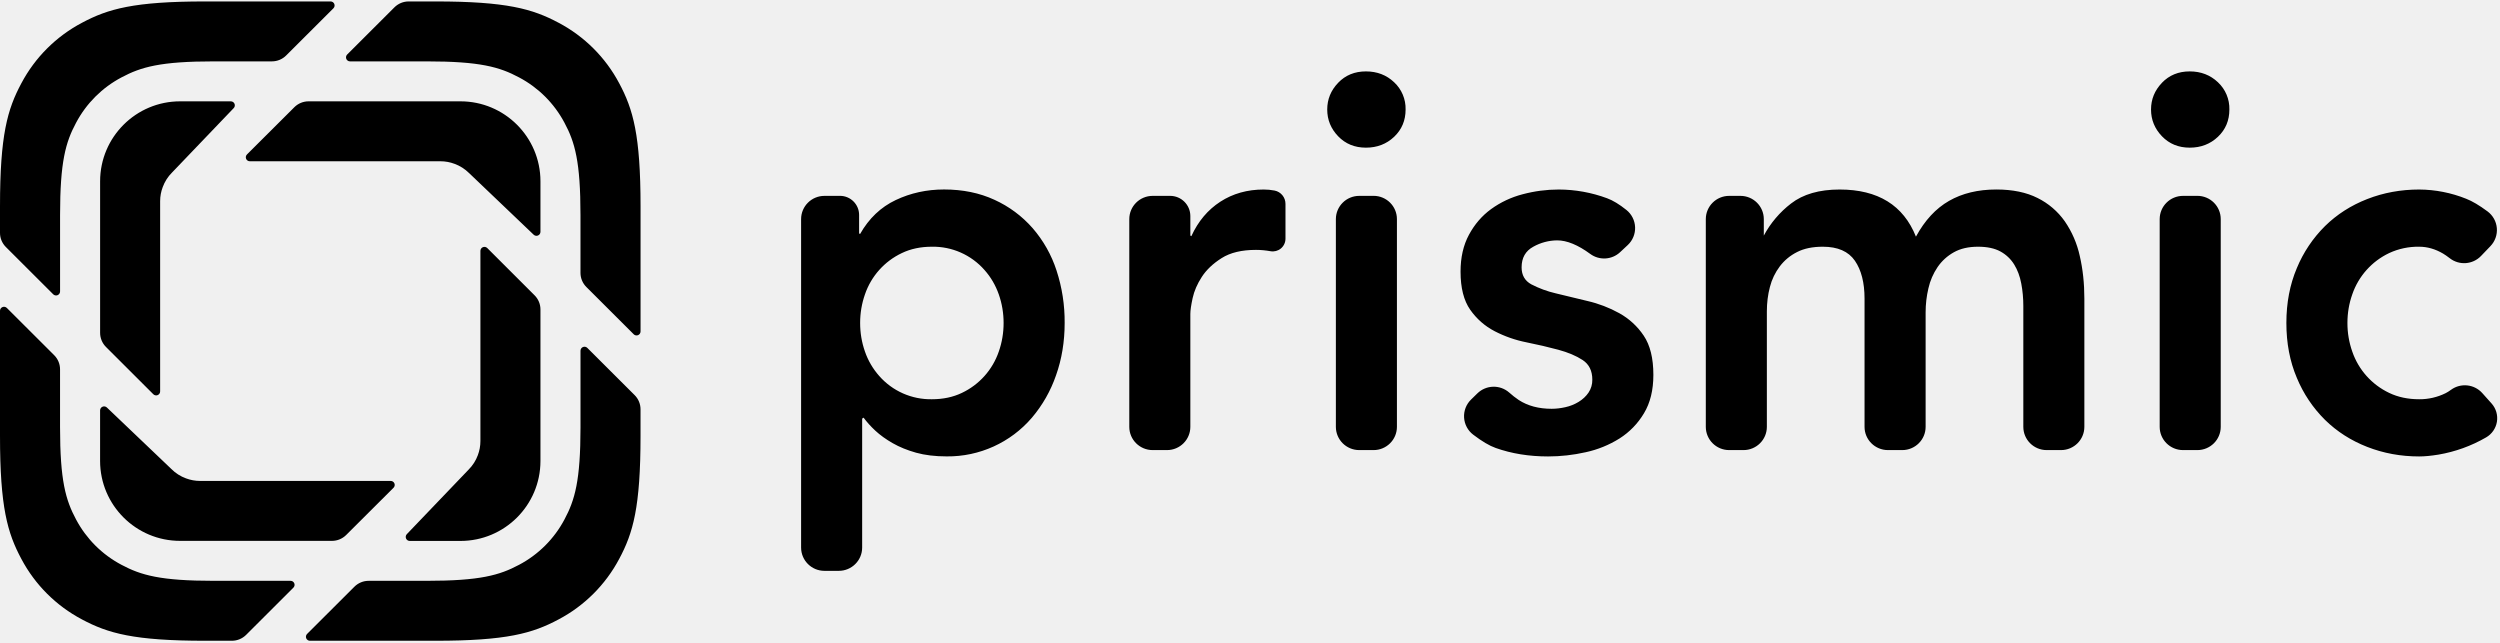
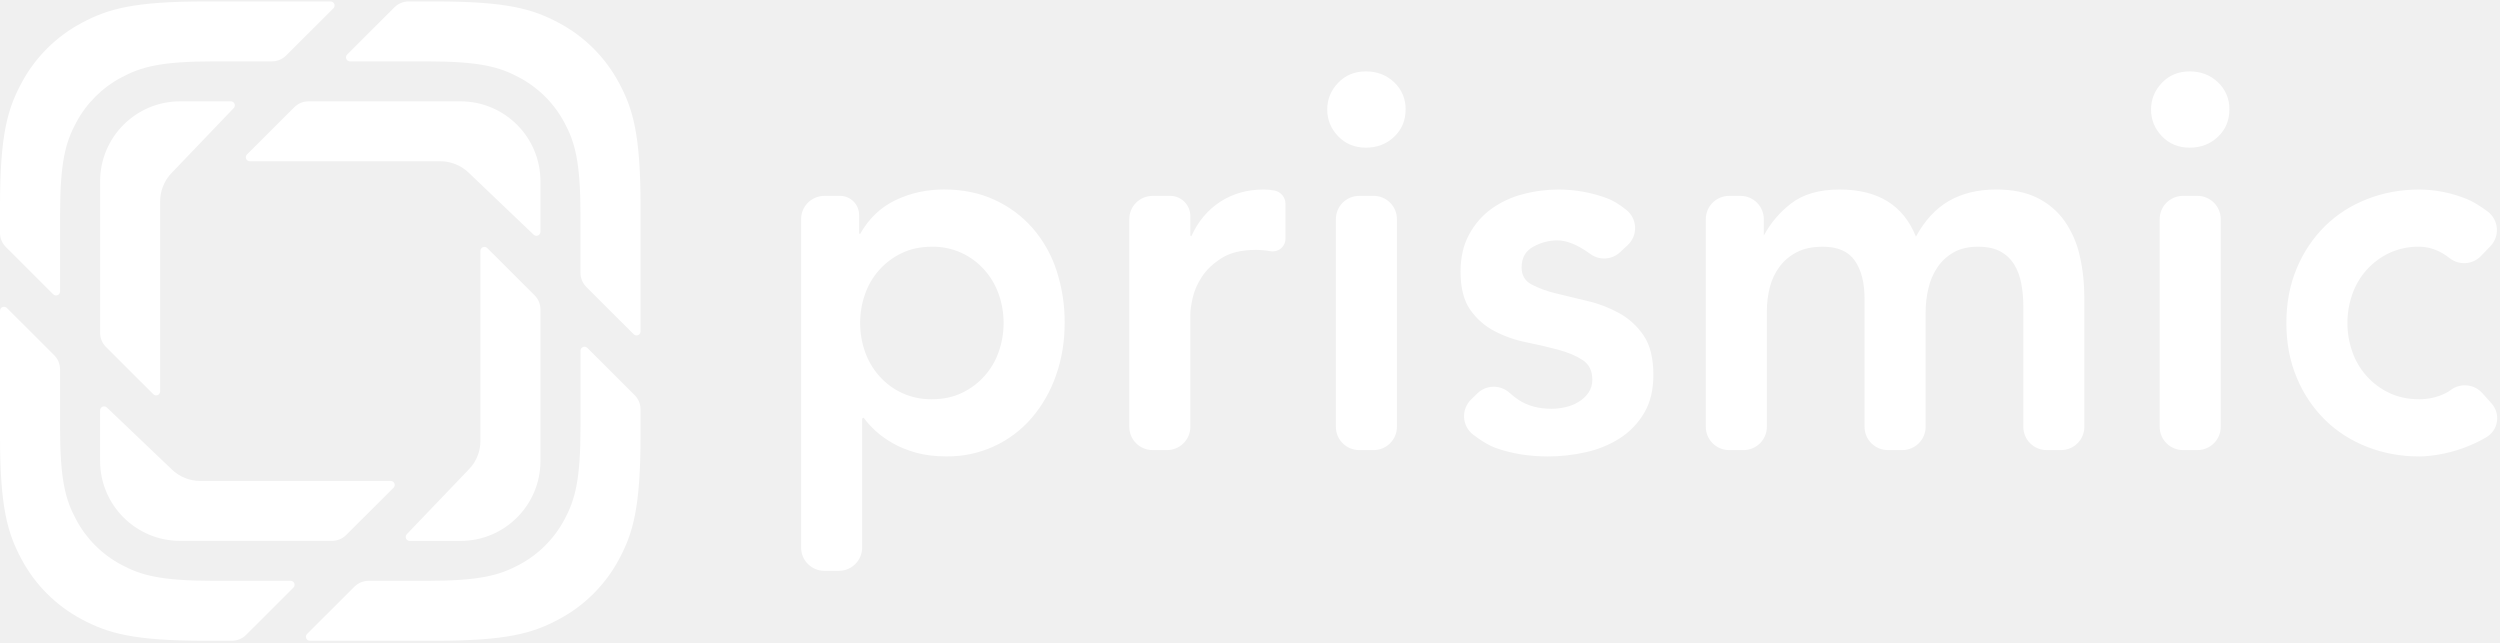
- <svg xmlns="http://www.w3.org/2000/svg" viewBox="0 0 109 28" fill="none" class="h-7 w-auto" title="Prismic Logotype">
-   <path fill-rule="evenodd" clip-rule="evenodd" d="m27.629 14.573-2.064-2.06a.869.869 0 0 1-.256-.616V9.376c0-2.33-.242-3.175-.699-4.026a4.753 4.753 0 0 0-1.98-1.976c-.853-.455-1.7-.698-4.033-.698h-3.339a.175.175 0 0 1-.123-.297l2.063-2.06a.877.877 0 0 1 .62-.256h1.16c3.112 0 4.24.323 5.378.93a6.337 6.337 0 0 1 2.64 2.635c.608 1.135.932 2.262.932 5.368v5.454a.175.175 0 0 1-.3.123ZM13.389 27.64l2.064-2.06a.876.876 0 0 1 .62-.256h2.524c2.334 0 3.18-.243 4.034-.698a4.754 4.754 0 0 0 1.979-1.976c.456-.851.7-1.696.7-4.026v-3.332a.174.174 0 0 1 .298-.123l2.064 2.06a.87.87 0 0 1 .255.616v1.159c0 3.106-.323 4.233-.932 5.368a6.338 6.338 0 0 1-2.64 2.634c-1.137.608-2.266.931-5.378.931h-5.464a.174.174 0 0 1-.124-.297ZM2.363 15.487l-2.064-2.06A.175.175 0 0 0 0 13.55v5.454c0 3.106.324 4.232.933 5.368a6.337 6.337 0 0 0 2.639 2.634c1.138.608 2.266.931 5.378.931h1.16a.877.877 0 0 0 .62-.256l2.063-2.06a.174.174 0 0 0-.124-.297H9.331c-2.334 0-3.18-.243-4.034-.698a4.753 4.753 0 0 1-1.98-1.976c-.456-.852-.699-1.696-.699-4.026v-2.522a.869.869 0 0 0-.255-.615ZM14.539.36l-2.064 2.06a.876.876 0 0 1-.62.256H9.332c-2.334 0-3.18.243-4.034.698a4.753 4.753 0 0 0-1.98 1.976c-.456.851-.699 1.696-.699 4.026v3.332a.175.175 0 0 1-.299.123L.256 10.77A.87.87 0 0 1 0 10.155V8.996C0 5.89.324 4.763.933 3.628A6.338 6.338 0 0 1 3.572.994C4.71.386 5.838.063 8.95.063h5.465a.175.175 0 0 1 .124.297Zm5.915 7.188 2.814 2.685a.175.175 0 0 0 .296-.126V7.902a3.488 3.488 0 0 0-3.491-3.484h-6.62a.877.877 0 0 0-.618.255l-2.066 2.06a.174.174 0 0 0 .124.298H19.2c.218 0 .426.04.617.112.233.084.45.22.637.405ZM17.737 23.29l2.69-2.81c.187-.186.322-.403.407-.635.072-.191.112-.399.112-.616v-8.291a.175.175 0 0 1 .299-.123l2.064 2.062a.87.87 0 0 1 .255.615v6.608a3.488 3.488 0 0 1-3.49 3.485h-2.21a.175.175 0 0 1-.127-.295ZM7.474 20.451 4.66 17.767a.175.175 0 0 0-.296.125v2.206a3.488 3.488 0 0 0 3.491 3.484h6.62a.876.876 0 0 0 .618-.256l2.066-2.06a.174.174 0 0 0-.124-.297H8.728c-.218 0-.426-.04-.618-.112a1.74 1.74 0 0 1-.636-.406Zm2.717-15.739-2.69 2.81a1.735 1.735 0 0 0-.406.635c-.073.192-.113.4-.113.616v8.292a.174.174 0 0 1-.299.122L4.62 15.127a.87.87 0 0 1-.255-.615V7.902a3.488 3.488 0 0 1 3.491-3.484h2.21a.175.175 0 0 1 .126.294ZM36.622 8.54h-.676c-.562 0-1.018.454-1.018 1.014v14.32c0 .561.456 1.015 1.018 1.015h.625c.563 0 1.019-.454 1.019-1.014V18.28c0-.037.03-.066.066-.066.134.184.304.373.51.565.208.193.46.374.755.543.296.17.636.308 1.02.416.385.107.829.161 1.332.161a4.823 4.823 0 0 0 3.716-1.685 5.737 5.737 0 0 0 1.053-1.848c.252-.708.377-1.47.377-2.286a7.17 7.17 0 0 0-.354-2.286 5.333 5.333 0 0 0-1.043-1.848 4.927 4.927 0 0 0-1.664-1.235c-.65-.3-1.383-.45-2.196-.45-.755 0-1.457.153-2.108.461-.65.308-1.168.8-1.553 1.478a.044.044 0 0 1-.044-.044V9.37a.833.833 0 0 0-.835-.831Zm6.925 4.295c.14.4.21.816.21 1.247 0 .431-.07.847-.21 1.247a3.102 3.102 0 0 1-1.608 1.801c-.385.185-.822.277-1.31.277a2.985 2.985 0 0 1-2.296-1.016 3.155 3.155 0 0 1-.621-1.062c-.14-.4-.21-.816-.21-1.247 0-.431.07-.847.21-1.247a3.101 3.101 0 0 1 1.608-1.801c.385-.185.821-.277 1.31-.277a2.984 2.984 0 0 1 2.295 1.016c.274.308.481.662.622 1.062Zm7.471-4.295h-.762c-.563 0-1.019.454-1.019 1.014v9.056c0 .56.456 1.014 1.019 1.014h.625c.562 0 1.018-.454 1.018-1.014v-4.92c0-.155.033-.386.1-.694.067-.307.2-.615.4-.923.2-.308.487-.581.865-.82.377-.239.876-.358 1.497-.358.207 0 .418.02.632.058a.555.555 0 0 0 .654-.545v-1.52a.59.59 0 0 0-.476-.58 2.448 2.448 0 0 0-.477-.045c-.71 0-1.339.177-1.886.53-.547.355-.969.855-1.264 1.502a.044.044 0 0 1-.045-.045v-.833a.88.88 0 0 0-.88-.877Zm8.87 0h-.625c-.563 0-1.019.454-1.019 1.014v9.056c0 .56.456 1.014 1.019 1.014h.625c.562 0 1.018-.454 1.018-1.014V9.553c0-.56-.456-1.014-1.018-1.014Zm-1.544-4.93c-.318.33-.477.719-.477 1.165 0 .447.159.836.477 1.167.318.33.721.496 1.21.496.487 0 .898-.158 1.23-.473.333-.316.5-.712.5-1.19a1.57 1.57 0 0 0-.5-1.189c-.332-.315-.743-.473-1.23-.473-.489 0-.892.165-1.21.496Zm9.55 6.87c.422 0 .903.197 1.443.593.396.29.943.257 1.301-.079l.332-.31a1.012 1.012 0 0 0-.059-1.53c-.31-.248-.59-.418-.842-.51a6.1 6.1 0 0 0-2.108-.381c-.532 0-1.057.069-1.575.207a4.093 4.093 0 0 0-1.375.647c-.4.292-.721.666-.965 1.12-.245.454-.366.99-.366 1.605 0 .708.14 1.262.421 1.663.281.4.636.712 1.065.935a5.23 5.23 0 0 0 1.386.485c.496.1.958.208 1.387.323.429.116.784.266 1.065.45.28.185.421.47.421.855a.976.976 0 0 1-.166.566c-.11.161-.255.296-.433.404-.177.108-.37.185-.576.23-.207.047-.407.07-.6.07-.561 0-1.038-.127-1.43-.381a3.795 3.795 0 0 1-.42-.328 1.022 1.022 0 0 0-1.386.037l-.276.27a1.012 1.012 0 0 0 .093 1.53c.38.29.707.484.98.58.694.247 1.456.37 2.284.37.548 0 1.095-.061 1.642-.184a4.618 4.618 0 0 0 1.475-.6 3.29 3.29 0 0 0 1.065-1.098c.274-.454.41-1.012.41-1.674 0-.724-.14-1.293-.42-1.709a3.077 3.077 0 0 0-1.066-.981 5.32 5.32 0 0 0-1.386-.531 82.131 82.131 0 0 1-1.387-.335 4.536 4.536 0 0 1-1.065-.393c-.28-.154-.421-.4-.421-.739 0-.415.17-.716.51-.9a2.16 2.16 0 0 1 1.043-.277Zm7.989-1.94h-.492c-.562 0-1.018.454-1.018 1.014v9.056c0 .56.456 1.014 1.018 1.014h.625c.563 0 1.019-.454 1.019-1.014v-5.036c0-.37.044-.724.133-1.062a2.52 2.52 0 0 1 .433-.901c.2-.262.45-.47.754-.623.303-.155.676-.231 1.12-.231.651 0 1.117.204 1.398.611.281.408.421.959.421 1.652v5.59c0 .56.457 1.014 1.02 1.014h.624c.563 0 1.019-.454 1.019-1.014v-4.99c0-.354.04-.704.122-1.05a2.71 2.71 0 0 1 .399-.924c.185-.27.422-.485.71-.647.288-.162.64-.242 1.054-.242.399 0 .724.069.976.207a1.6 1.6 0 0 1 .599.566c.148.239.251.516.31.832.06.315.09.642.09.981v5.267c0 .56.455 1.014 1.018 1.014h.625c.562 0 1.018-.454 1.018-1.014v-5.59c0-.662-.066-1.282-.2-1.86a4.265 4.265 0 0 0-.654-1.512 3.172 3.172 0 0 0-1.187-1.016c-.488-.246-1.087-.37-1.797-.37-.798 0-1.486.166-2.063.497-.577.331-1.057.85-1.442 1.559-.547-1.37-1.656-2.055-3.328-2.055-.887 0-1.593.204-2.118.611a4.342 4.342 0 0 0-1.187 1.398v-.718c0-.56-.456-1.014-1.019-1.014Zm19.922 0h-.625c-.562 0-1.018.454-1.018 1.014v9.056c0 .56.456 1.014 1.018 1.014h.625c.563 0 1.019-.454 1.019-1.014V9.553c0-.56-.456-1.014-1.019-1.014Zm-1.543-4.93c-.318.33-.477.719-.477 1.165 0 .447.159.836.477 1.167.318.33.72.496 1.209.496.488 0 .898-.158 1.23-.473.334-.316.5-.712.5-1.19a1.57 1.57 0 0 0-.5-1.189c-.332-.315-.742-.473-1.23-.473-.489 0-.891.165-1.21.496Zm12.257 7.447c.083.049.179.116.289.201.412.322 1.002.28 1.364-.097l.411-.429a1.012 1.012 0 0 0-.127-1.515c-.356-.264-.666-.448-.928-.55a5.591 5.591 0 0 0-2.052-.404c-.799 0-1.553.138-2.263.415-.71.277-1.323.67-1.841 1.178a5.588 5.588 0 0 0-1.231 1.836c-.303.716-.455 1.512-.455 2.39 0 .878.151 1.674.455 2.39a5.585 5.585 0 0 0 1.231 1.836c.518.508 1.131.9 1.841 1.178.71.277 1.464.415 2.263.415.237 0 .518-.027.843-.08a6.222 6.222 0 0 0 2.074-.75.964.964 0 0 0 .24-1.479l-.405-.453a1.022 1.022 0 0 0-1.365-.143c-.084.061-.161.11-.233.146a2.55 2.55 0 0 1-1.154.265c-.488 0-.924-.092-1.309-.277a3.11 3.11 0 0 1-1.608-1.801 3.724 3.724 0 0 1-.211-1.247c0-.431.07-.847.211-1.247a3.11 3.11 0 0 1 1.608-1.801 2.987 2.987 0 0 1 1.309-.277c.355 0 .703.1 1.043.3Z" fill="currentColor" />
+ <svg xmlns="http://www.w3.org/2000/svg" viewBox="0 0 109 28" fill="white" class="h-7 w-auto" title="Prismic Logotype">
+   <path fill-rule="evenodd" clip-rule="evenodd" d="m27.629 14.573-2.064-2.06a.869.869 0 0 1-.256-.616V9.376c0-2.33-.242-3.175-.699-4.026a4.753 4.753 0 0 0-1.98-1.976c-.853-.455-1.7-.698-4.033-.698h-3.339a.175.175 0 0 1-.123-.297l2.063-2.06a.877.877 0 0 1 .62-.256h1.16c3.112 0 4.24.323 5.378.93a6.337 6.337 0 0 1 2.64 2.635c.608 1.135.932 2.262.932 5.368v5.454a.175.175 0 0 1-.3.123ZM13.389 27.64l2.064-2.06a.876.876 0 0 1 .62-.256h2.524c2.334 0 3.18-.243 4.034-.698a4.754 4.754 0 0 0 1.979-1.976c.456-.851.7-1.696.7-4.026v-3.332a.174.174 0 0 1 .298-.123l2.064 2.06a.87.87 0 0 1 .255.616v1.159c0 3.106-.323 4.233-.932 5.368a6.338 6.338 0 0 1-2.64 2.634c-1.137.608-2.266.931-5.378.931h-5.464a.174.174 0 0 1-.124-.297ZM2.363 15.487l-2.064-2.06A.175.175 0 0 0 0 13.55v5.454c0 3.106.324 4.232.933 5.368a6.337 6.337 0 0 0 2.639 2.634c1.138.608 2.266.931 5.378.931h1.16a.877.877 0 0 0 .62-.256l2.063-2.06a.174.174 0 0 0-.124-.297H9.331c-2.334 0-3.18-.243-4.034-.698a4.753 4.753 0 0 1-1.98-1.976c-.456-.852-.699-1.696-.699-4.026v-2.522a.869.869 0 0 0-.255-.615ZM14.539.36l-2.064 2.06a.876.876 0 0 1-.62.256H9.332c-2.334 0-3.18.243-4.034.698a4.753 4.753 0 0 0-1.98 1.976c-.456.851-.699 1.696-.699 4.026v3.332a.175.175 0 0 1-.299.123L.256 10.77A.87.87 0 0 1 0 10.155V8.996C0 5.89.324 4.763.933 3.628A6.338 6.338 0 0 1 3.572.994C4.71.386 5.838.063 8.95.063h5.465a.175.175 0 0 1 .124.297Zm5.915 7.188 2.814 2.685a.175.175 0 0 0 .296-.126V7.902a3.488 3.488 0 0 0-3.491-3.484h-6.62a.877.877 0 0 0-.618.255l-2.066 2.06a.174.174 0 0 0 .124.298H19.2c.218 0 .426.04.617.112.233.084.45.22.637.405ZM17.737 23.29l2.69-2.81c.187-.186.322-.403.407-.635.072-.191.112-.399.112-.616v-8.291a.175.175 0 0 1 .299-.123l2.064 2.062a.87.87 0 0 1 .255.615v6.608a3.488 3.488 0 0 1-3.49 3.485h-2.21a.175.175 0 0 1-.127-.295ZM7.474 20.451 4.66 17.767a.175.175 0 0 0-.296.125v2.206a3.488 3.488 0 0 0 3.491 3.484h6.62a.876.876 0 0 0 .618-.256l2.066-2.06a.174.174 0 0 0-.124-.297H8.728c-.218 0-.426-.04-.618-.112a1.74 1.74 0 0 1-.636-.406Zm2.717-15.739-2.69 2.81a1.735 1.735 0 0 0-.406.635c-.073.192-.113.4-.113.616v8.292a.174.174 0 0 1-.299.122L4.62 15.127a.87.87 0 0 1-.255-.615V7.902a3.488 3.488 0 0 1 3.491-3.484h2.21a.175.175 0 0 1 .126.294ZM36.622 8.54h-.676c-.562 0-1.018.454-1.018 1.014v14.32c0 .561.456 1.015 1.018 1.015h.625c.563 0 1.019-.454 1.019-1.014V18.28c0-.037.03-.066.066-.066.134.184.304.373.51.565.208.193.46.374.755.543.296.17.636.308 1.02.416.385.107.829.161 1.332.161a4.823 4.823 0 0 0 3.716-1.685 5.737 5.737 0 0 0 1.053-1.848c.252-.708.377-1.47.377-2.286a7.17 7.17 0 0 0-.354-2.286 5.333 5.333 0 0 0-1.043-1.848 4.927 4.927 0 0 0-1.664-1.235c-.65-.3-1.383-.45-2.196-.45-.755 0-1.457.153-2.108.461-.65.308-1.168.8-1.553 1.478a.044.044 0 0 1-.044-.044V9.37a.833.833 0 0 0-.835-.831Zm6.925 4.295c.14.4.21.816.21 1.247 0 .431-.07.847-.21 1.247a3.102 3.102 0 0 1-1.608 1.801c-.385.185-.822.277-1.31.277a2.985 2.985 0 0 1-2.296-1.016 3.155 3.155 0 0 1-.621-1.062c-.14-.4-.21-.816-.21-1.247 0-.431.07-.847.21-1.247a3.101 3.101 0 0 1 1.608-1.801c.385-.185.821-.277 1.31-.277a2.984 2.984 0 0 1 2.295 1.016c.274.308.481.662.622 1.062Zm7.471-4.295h-.762c-.563 0-1.019.454-1.019 1.014v9.056c0 .56.456 1.014 1.019 1.014h.625c.562 0 1.018-.454 1.018-1.014v-4.92c0-.155.033-.386.1-.694.067-.307.2-.615.4-.923.2-.308.487-.581.865-.82.377-.239.876-.358 1.497-.358.207 0 .418.02.632.058a.555.555 0 0 0 .654-.545v-1.52a.59.59 0 0 0-.476-.58 2.448 2.448 0 0 0-.477-.045c-.71 0-1.339.177-1.886.53-.547.355-.969.855-1.264 1.502a.044.044 0 0 1-.045-.045v-.833a.88.88 0 0 0-.88-.877Zm8.87 0h-.625c-.563 0-1.019.454-1.019 1.014v9.056c0 .56.456 1.014 1.019 1.014h.625c.562 0 1.018-.454 1.018-1.014V9.553c0-.56-.456-1.014-1.018-1.014Zm-1.544-4.93c-.318.33-.477.719-.477 1.165 0 .447.159.836.477 1.167.318.33.721.496 1.21.496.487 0 .898-.158 1.23-.473.333-.316.5-.712.5-1.19a1.57 1.57 0 0 0-.5-1.189c-.332-.315-.743-.473-1.23-.473-.489 0-.892.165-1.21.496Zm9.55 6.87c.422 0 .903.197 1.443.593.396.29.943.257 1.301-.079l.332-.31a1.012 1.012 0 0 0-.059-1.53c-.31-.248-.59-.418-.842-.51a6.1 6.1 0 0 0-2.108-.381c-.532 0-1.057.069-1.575.207a4.093 4.093 0 0 0-1.375.647c-.4.292-.721.666-.965 1.12-.245.454-.366.99-.366 1.605 0 .708.14 1.262.421 1.663.281.4.636.712 1.065.935a5.23 5.23 0 0 0 1.386.485c.496.1.958.208 1.387.323.429.116.784.266 1.065.45.28.185.421.47.421.855a.976.976 0 0 1-.166.566c-.11.161-.255.296-.433.404-.177.108-.37.185-.576.23-.207.047-.407.07-.6.07-.561 0-1.038-.127-1.43-.381a3.795 3.795 0 0 1-.42-.328 1.022 1.022 0 0 0-1.386.037l-.276.27a1.012 1.012 0 0 0 .093 1.53c.38.29.707.484.98.58.694.247 1.456.37 2.284.37.548 0 1.095-.061 1.642-.184a4.618 4.618 0 0 0 1.475-.6 3.29 3.29 0 0 0 1.065-1.098c.274-.454.41-1.012.41-1.674 0-.724-.14-1.293-.42-1.709a3.077 3.077 0 0 0-1.066-.981 5.32 5.32 0 0 0-1.386-.531 82.131 82.131 0 0 1-1.387-.335 4.536 4.536 0 0 1-1.065-.393c-.28-.154-.421-.4-.421-.739 0-.415.17-.716.51-.9a2.16 2.16 0 0 1 1.043-.277Zm7.989-1.94h-.492c-.562 0-1.018.454-1.018 1.014v9.056c0 .56.456 1.014 1.018 1.014h.625c.563 0 1.019-.454 1.019-1.014v-5.036c0-.37.044-.724.133-1.062a2.52 2.52 0 0 1 .433-.901c.2-.262.45-.47.754-.623.303-.155.676-.231 1.12-.231.651 0 1.117.204 1.398.611.281.408.421.959.421 1.652v5.59c0 .56.457 1.014 1.02 1.014h.624c.563 0 1.019-.454 1.019-1.014v-4.99c0-.354.04-.704.122-1.05a2.71 2.71 0 0 1 .399-.924c.185-.27.422-.485.71-.647.288-.162.64-.242 1.054-.242.399 0 .724.069.976.207a1.6 1.6 0 0 1 .599.566c.148.239.251.516.31.832.06.315.09.642.09.981v5.267c0 .56.455 1.014 1.018 1.014h.625c.562 0 1.018-.454 1.018-1.014v-5.59c0-.662-.066-1.282-.2-1.86a4.265 4.265 0 0 0-.654-1.512 3.172 3.172 0 0 0-1.187-1.016c-.488-.246-1.087-.37-1.797-.37-.798 0-1.486.166-2.063.497-.577.331-1.057.85-1.442 1.559-.547-1.37-1.656-2.055-3.328-2.055-.887 0-1.593.204-2.118.611a4.342 4.342 0 0 0-1.187 1.398v-.718c0-.56-.456-1.014-1.019-1.014Zm19.922 0h-.625c-.562 0-1.018.454-1.018 1.014v9.056c0 .56.456 1.014 1.018 1.014h.625c.563 0 1.019-.454 1.019-1.014V9.553c0-.56-.456-1.014-1.019-1.014Zm-1.543-4.93c-.318.33-.477.719-.477 1.165 0 .447.159.836.477 1.167.318.33.72.496 1.209.496.488 0 .898-.158 1.23-.473.334-.316.5-.712.5-1.19a1.57 1.57 0 0 0-.5-1.189c-.332-.315-.742-.473-1.23-.473-.489 0-.891.165-1.21.496Zm12.257 7.447c.083.049.179.116.289.201.412.322 1.002.28 1.364-.097l.411-.429a1.012 1.012 0 0 0-.127-1.515c-.356-.264-.666-.448-.928-.55a5.591 5.591 0 0 0-2.052-.404c-.799 0-1.553.138-2.263.415-.71.277-1.323.67-1.841 1.178a5.588 5.588 0 0 0-1.231 1.836c-.303.716-.455 1.512-.455 2.39 0 .878.151 1.674.455 2.39a5.585 5.585 0 0 0 1.231 1.836c.518.508 1.131.9 1.841 1.178.71.277 1.464.415 2.263.415.237 0 .518-.027.843-.08a6.222 6.222 0 0 0 2.074-.75.964.964 0 0 0 .24-1.479l-.405-.453a1.022 1.022 0 0 0-1.365-.143c-.084.061-.161.11-.233.146a2.55 2.55 0 0 1-1.154.265c-.488 0-.924-.092-1.309-.277a3.11 3.11 0 0 1-1.608-1.801 3.724 3.724 0 0 1-.211-1.247c0-.431.07-.847.211-1.247a3.11 3.11 0 0 1 1.608-1.801 2.987 2.987 0 0 1 1.309-.277c.355 0 .703.1 1.043.3Z" fill="white" />
</svg>
